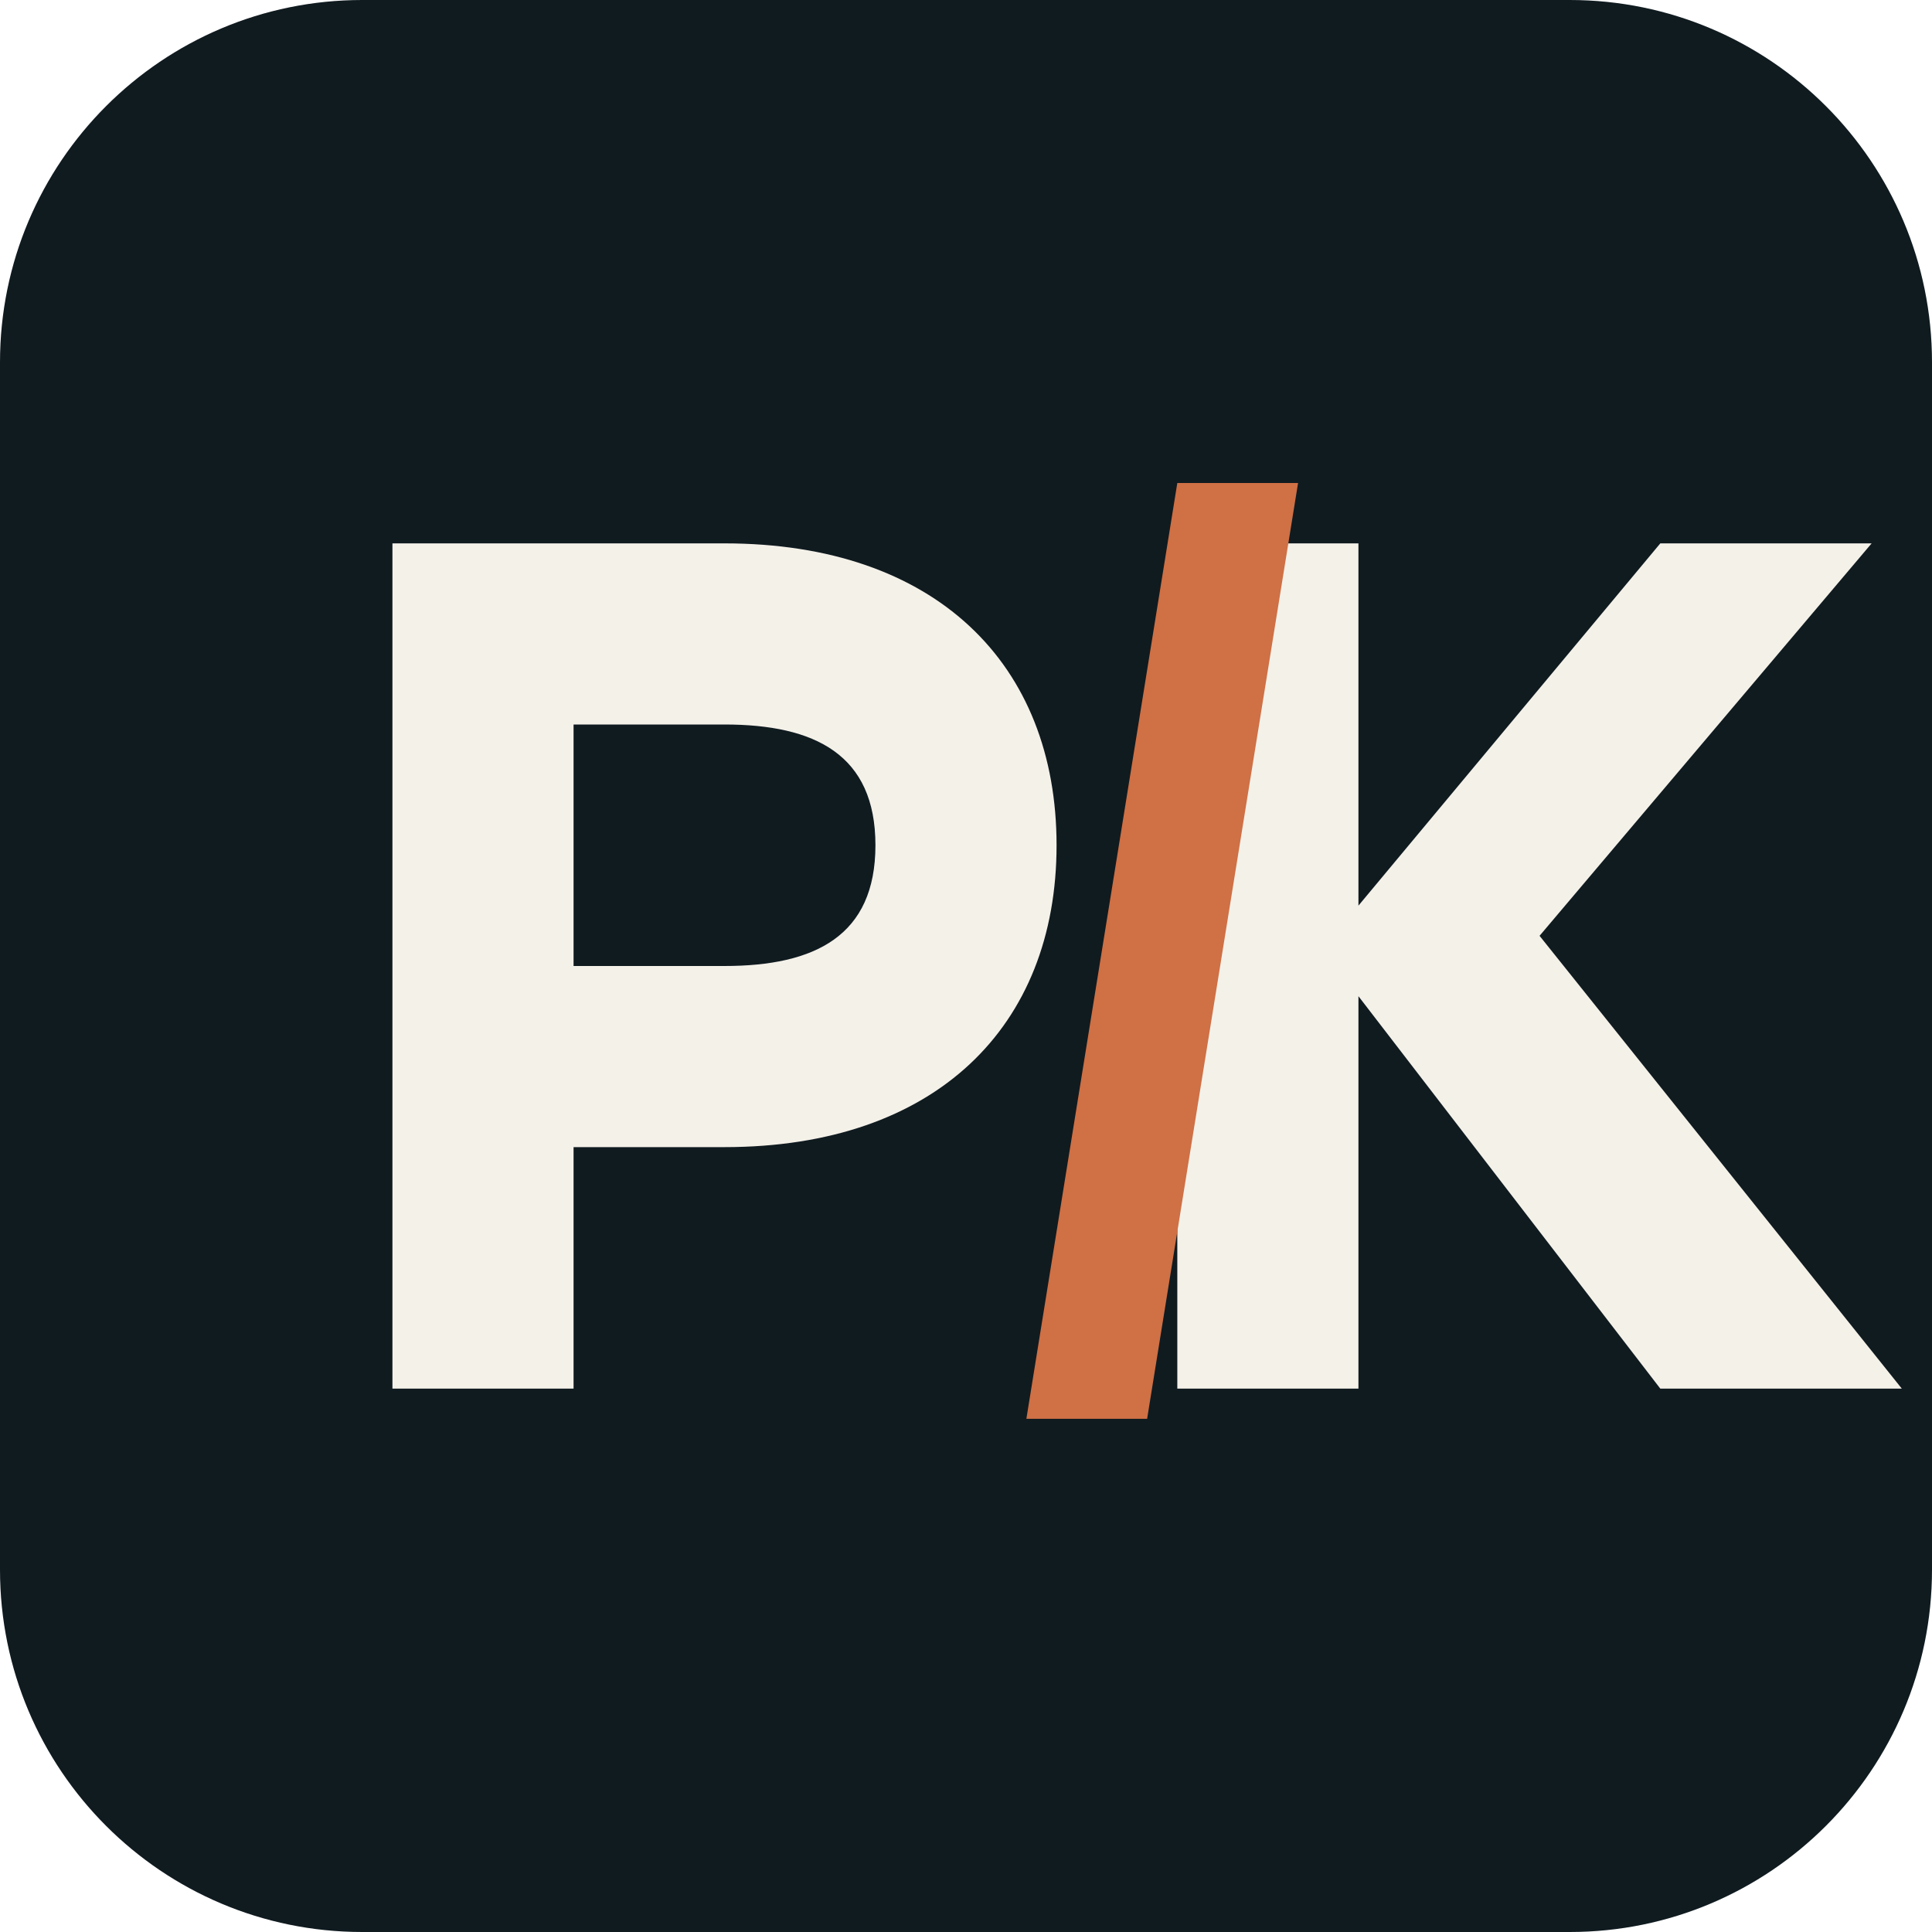
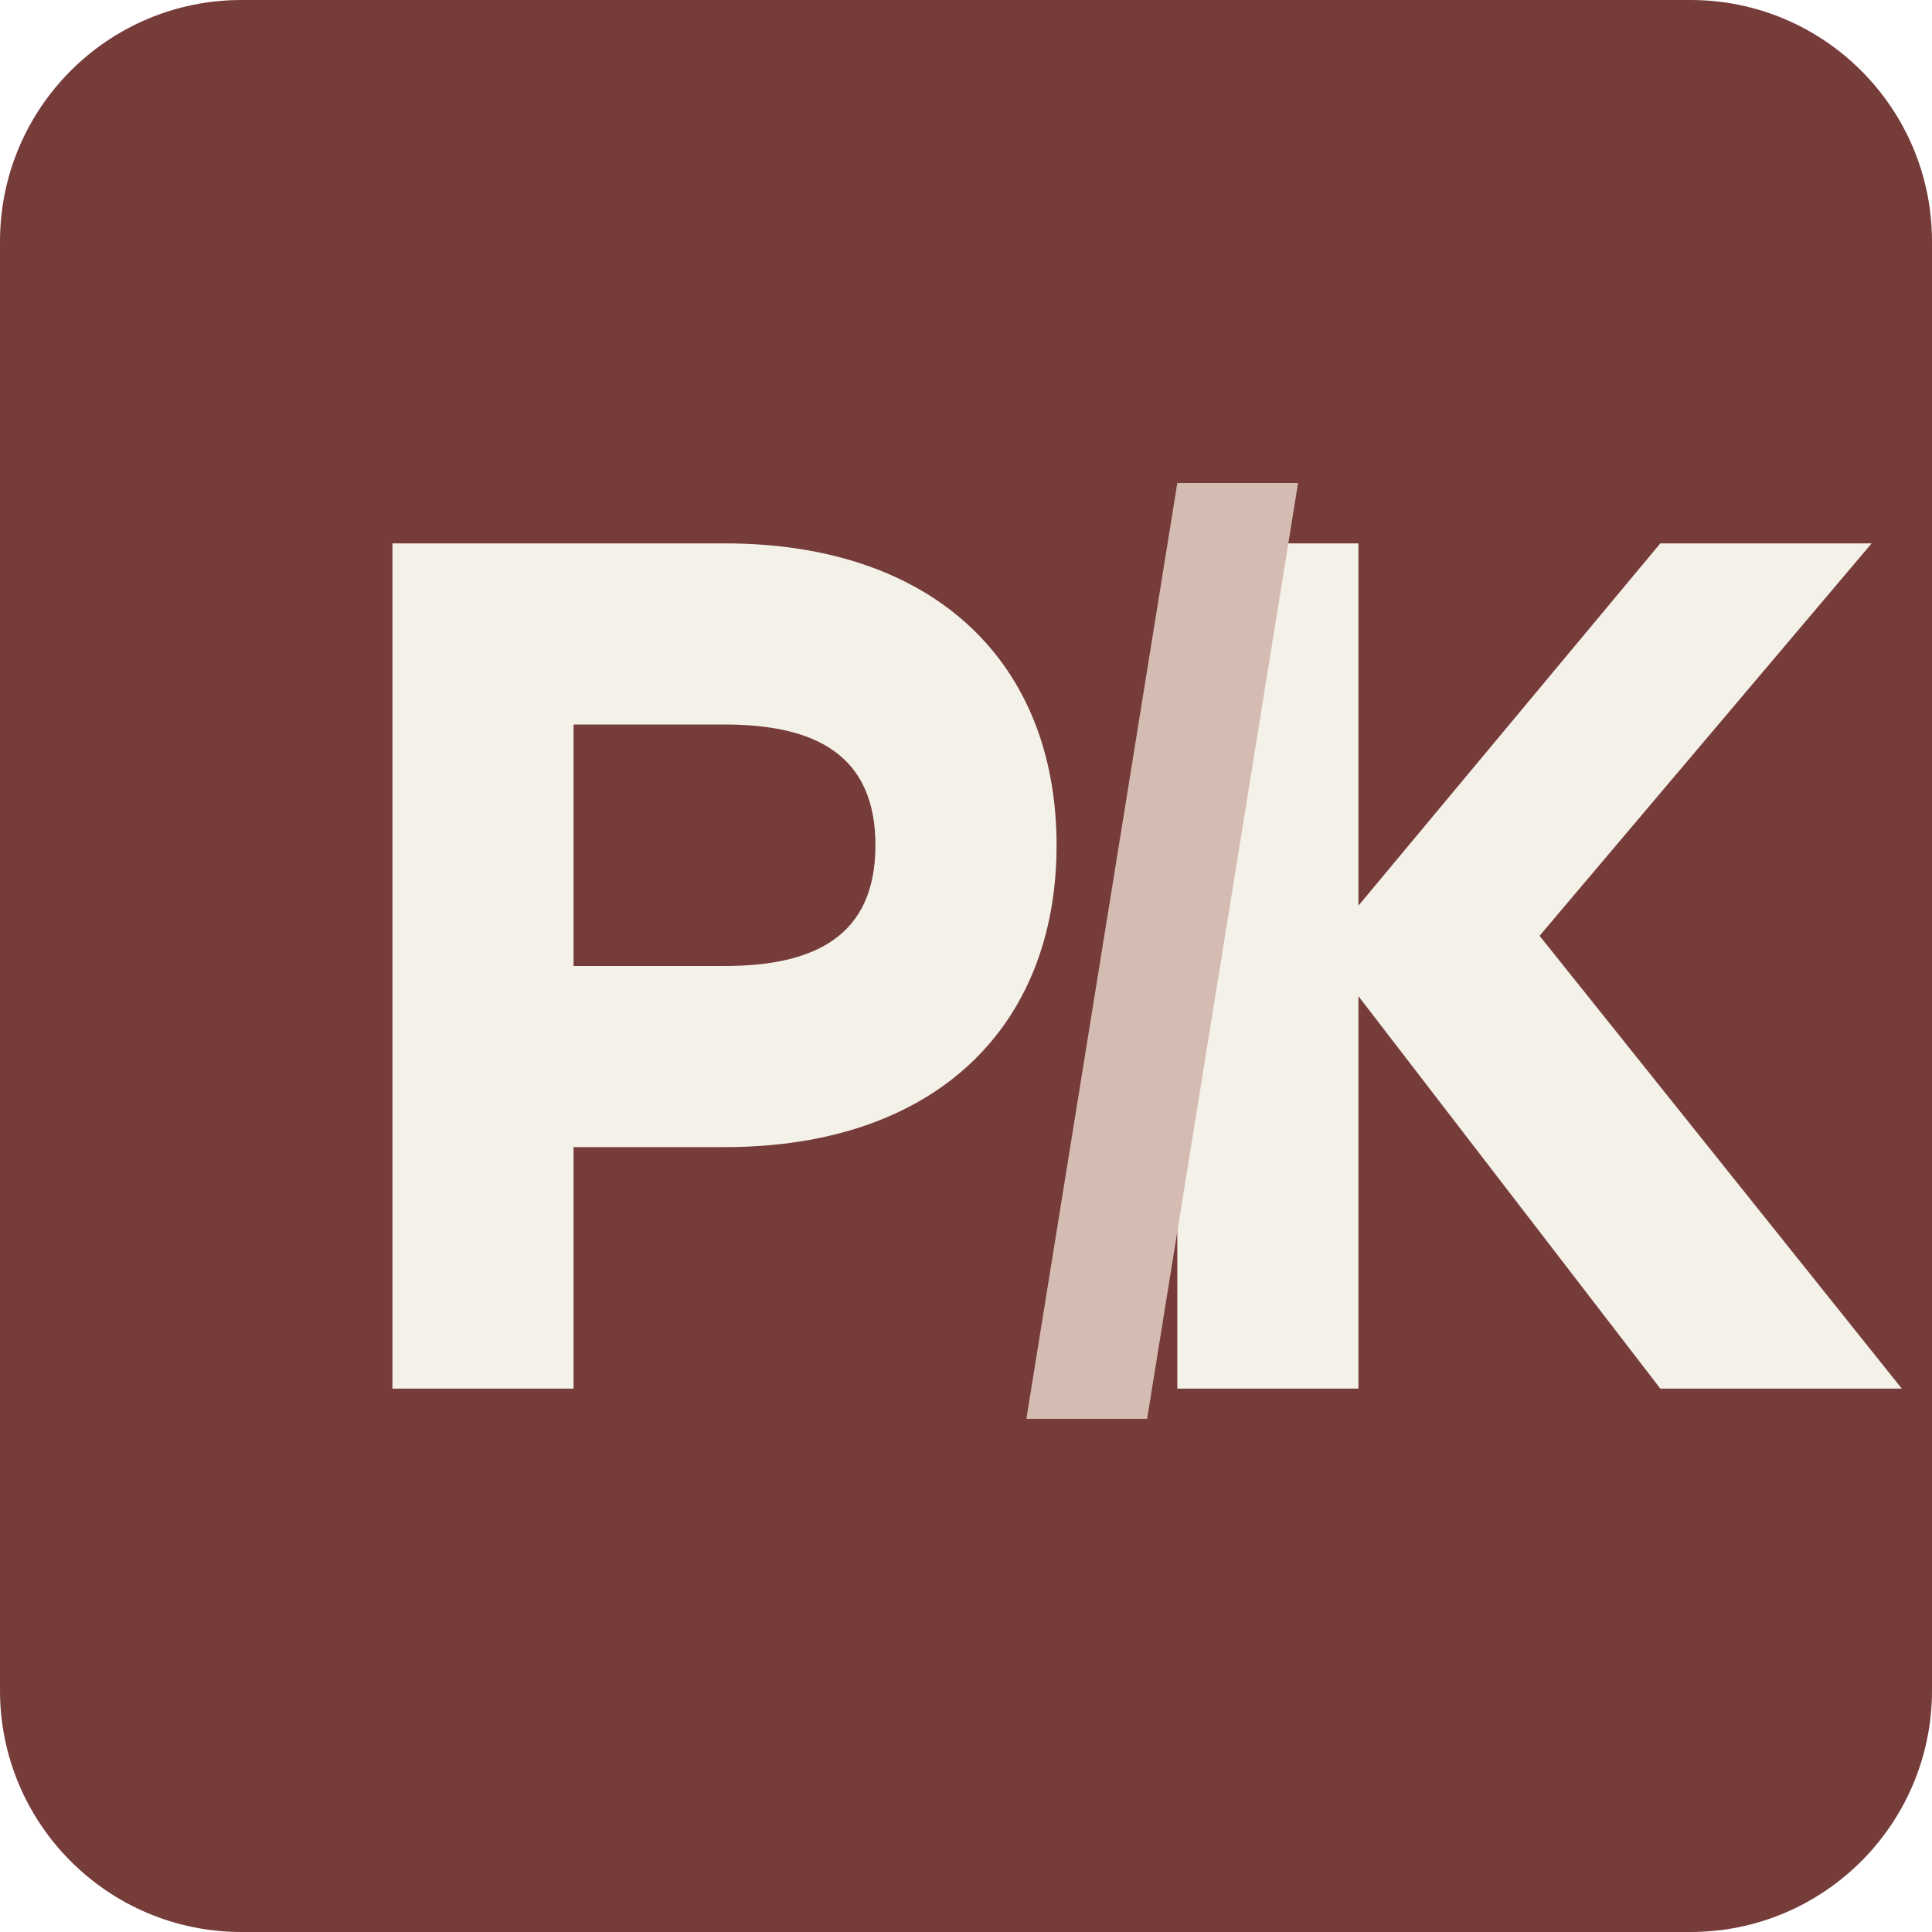
<svg xmlns="http://www.w3.org/2000/svg" viewBox="0 0 64 64">
-   <rect width="64" height="64" rx="12" fill="#101b20" />
+   <rect width="64" height="64" rx="8" fill="#753c3a" />
  <path d="M13 46V18h11c7 0 11 4 11 10s-4 10-11 10h-5v8h-6Zm6-14h5c3 0 5-1 5-4s-2-4-5-4h-5v8Zm20 14V18h6v12l10-12h7L51 31l12 15h-8L45 33v13h-6Z" fill="#f4f1e9" />
-   <path d="M34 47 39 16h4l-5 31h-4Z" fill="#cf7045" />
+   <path d="M34 47 39 16h4l-5 31h-4Z" fill="#d5bcb2" />
</svg>
